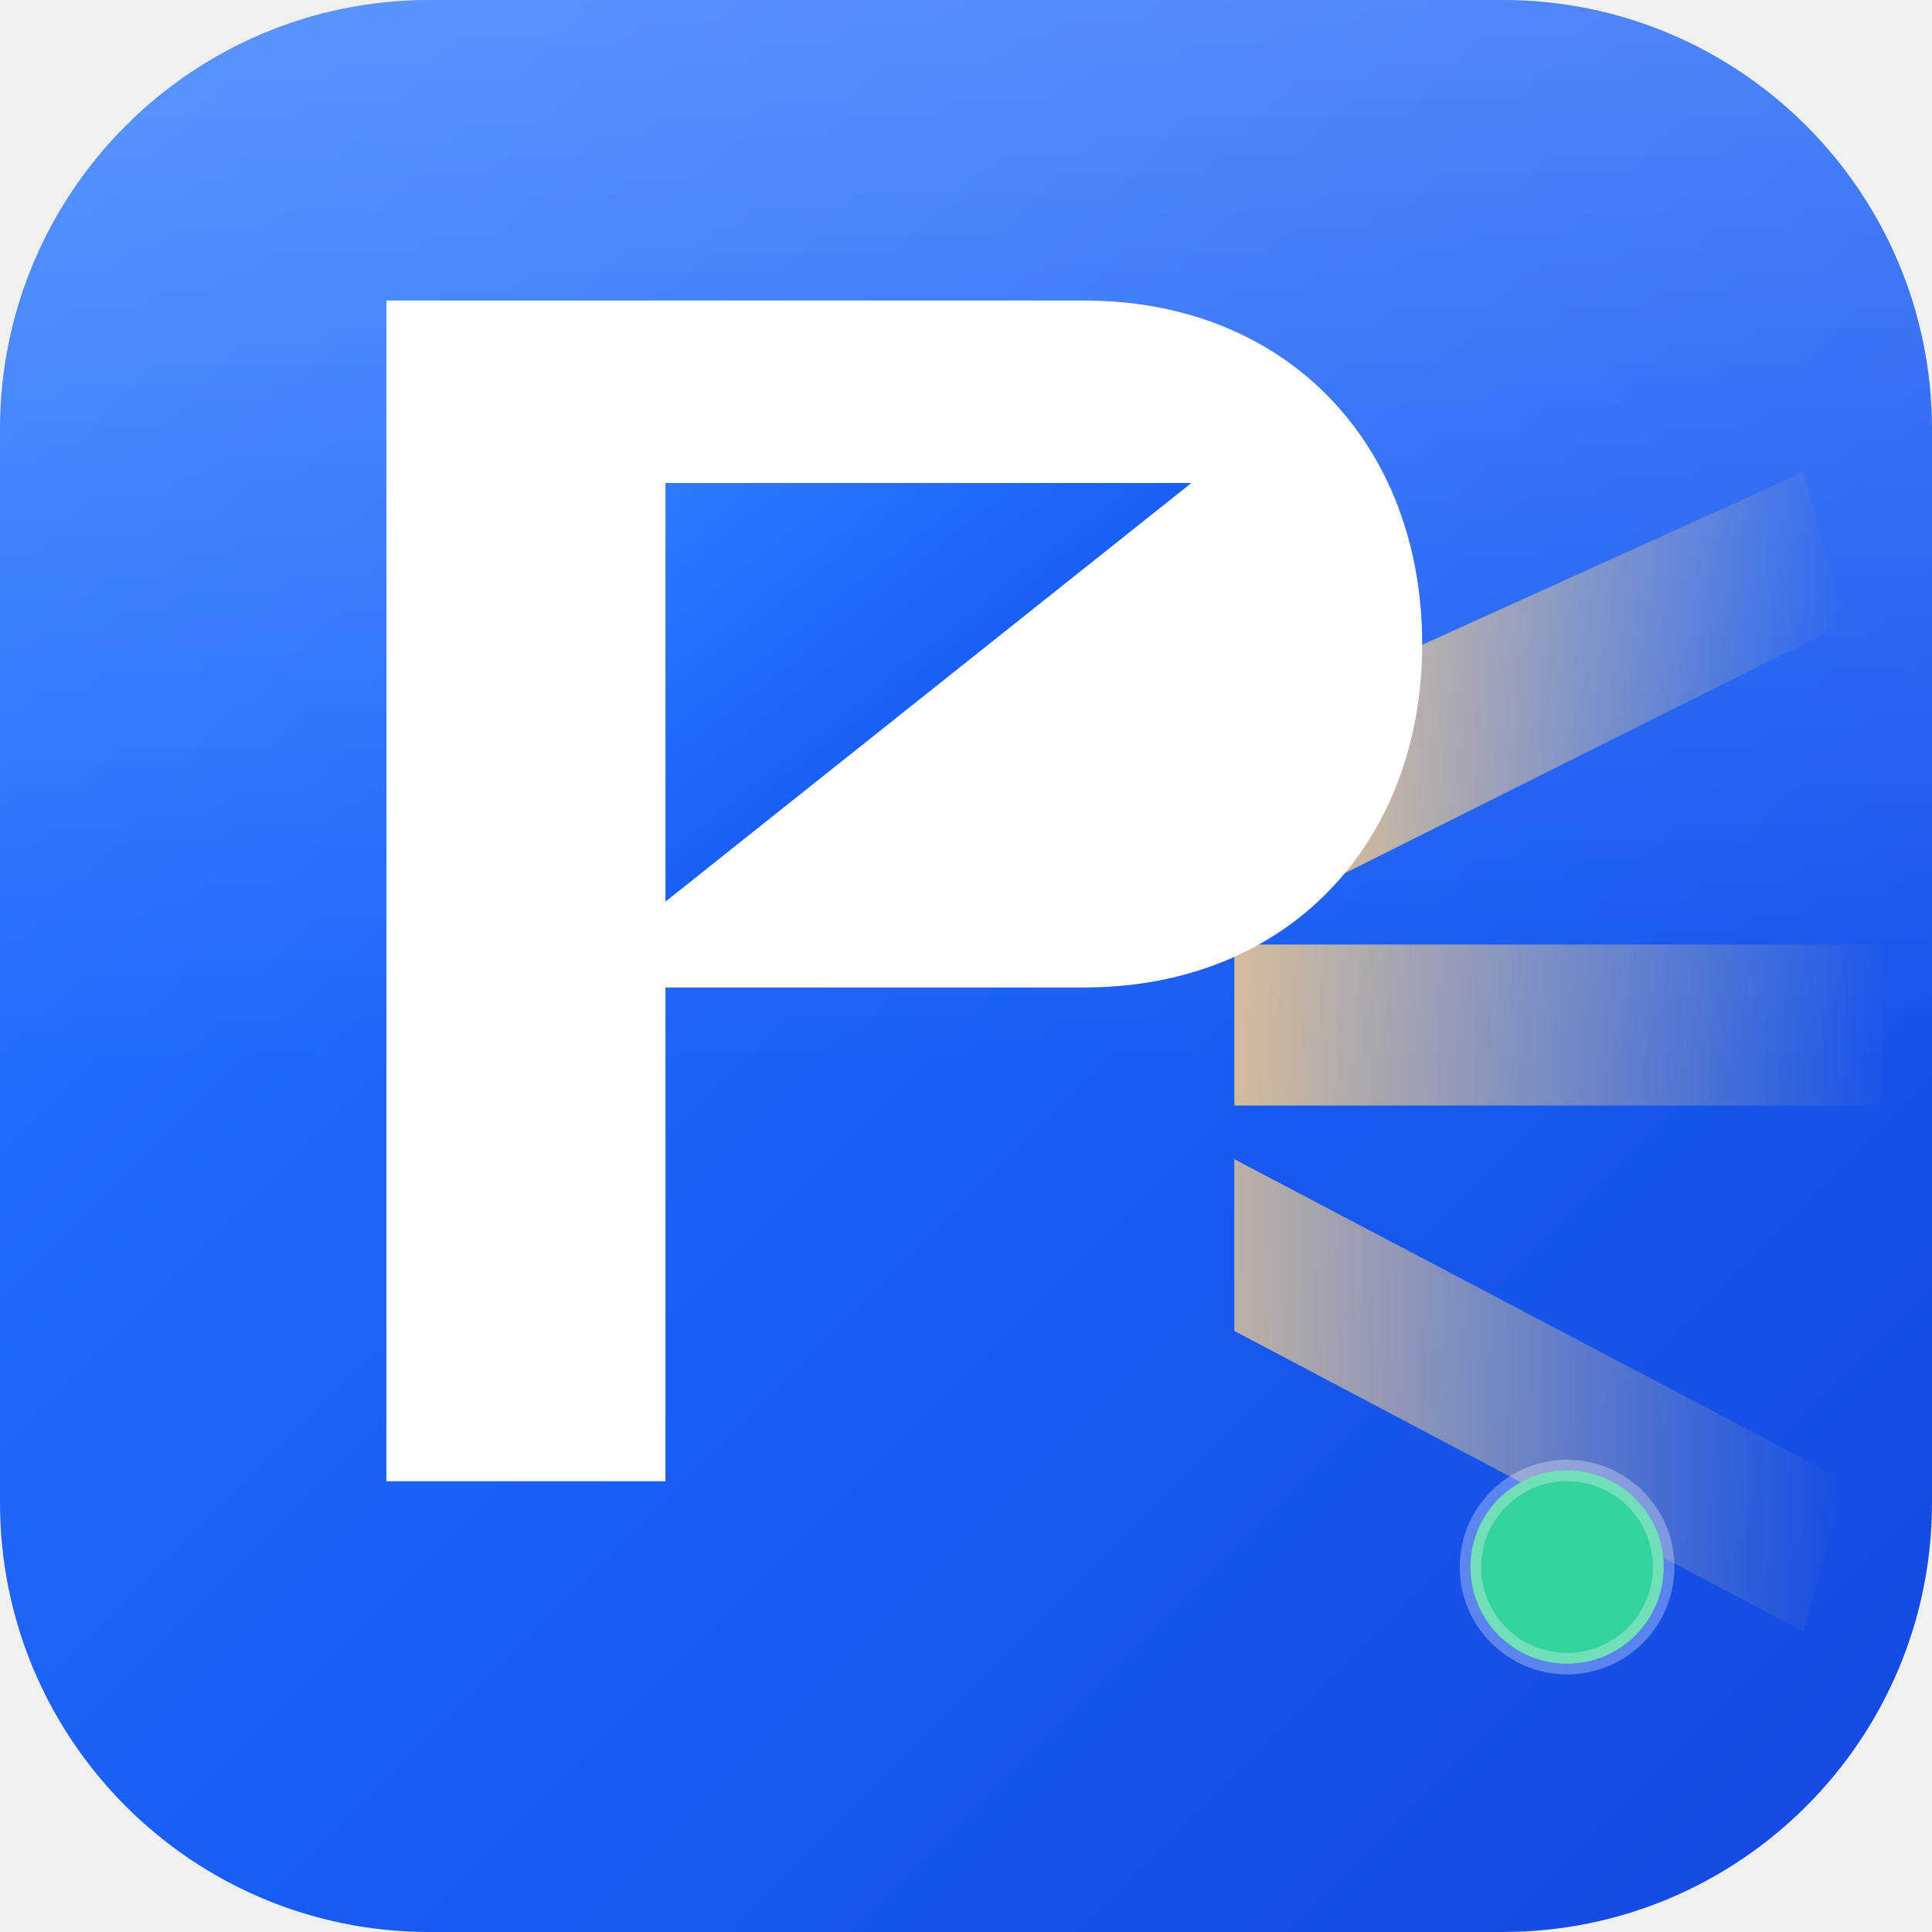
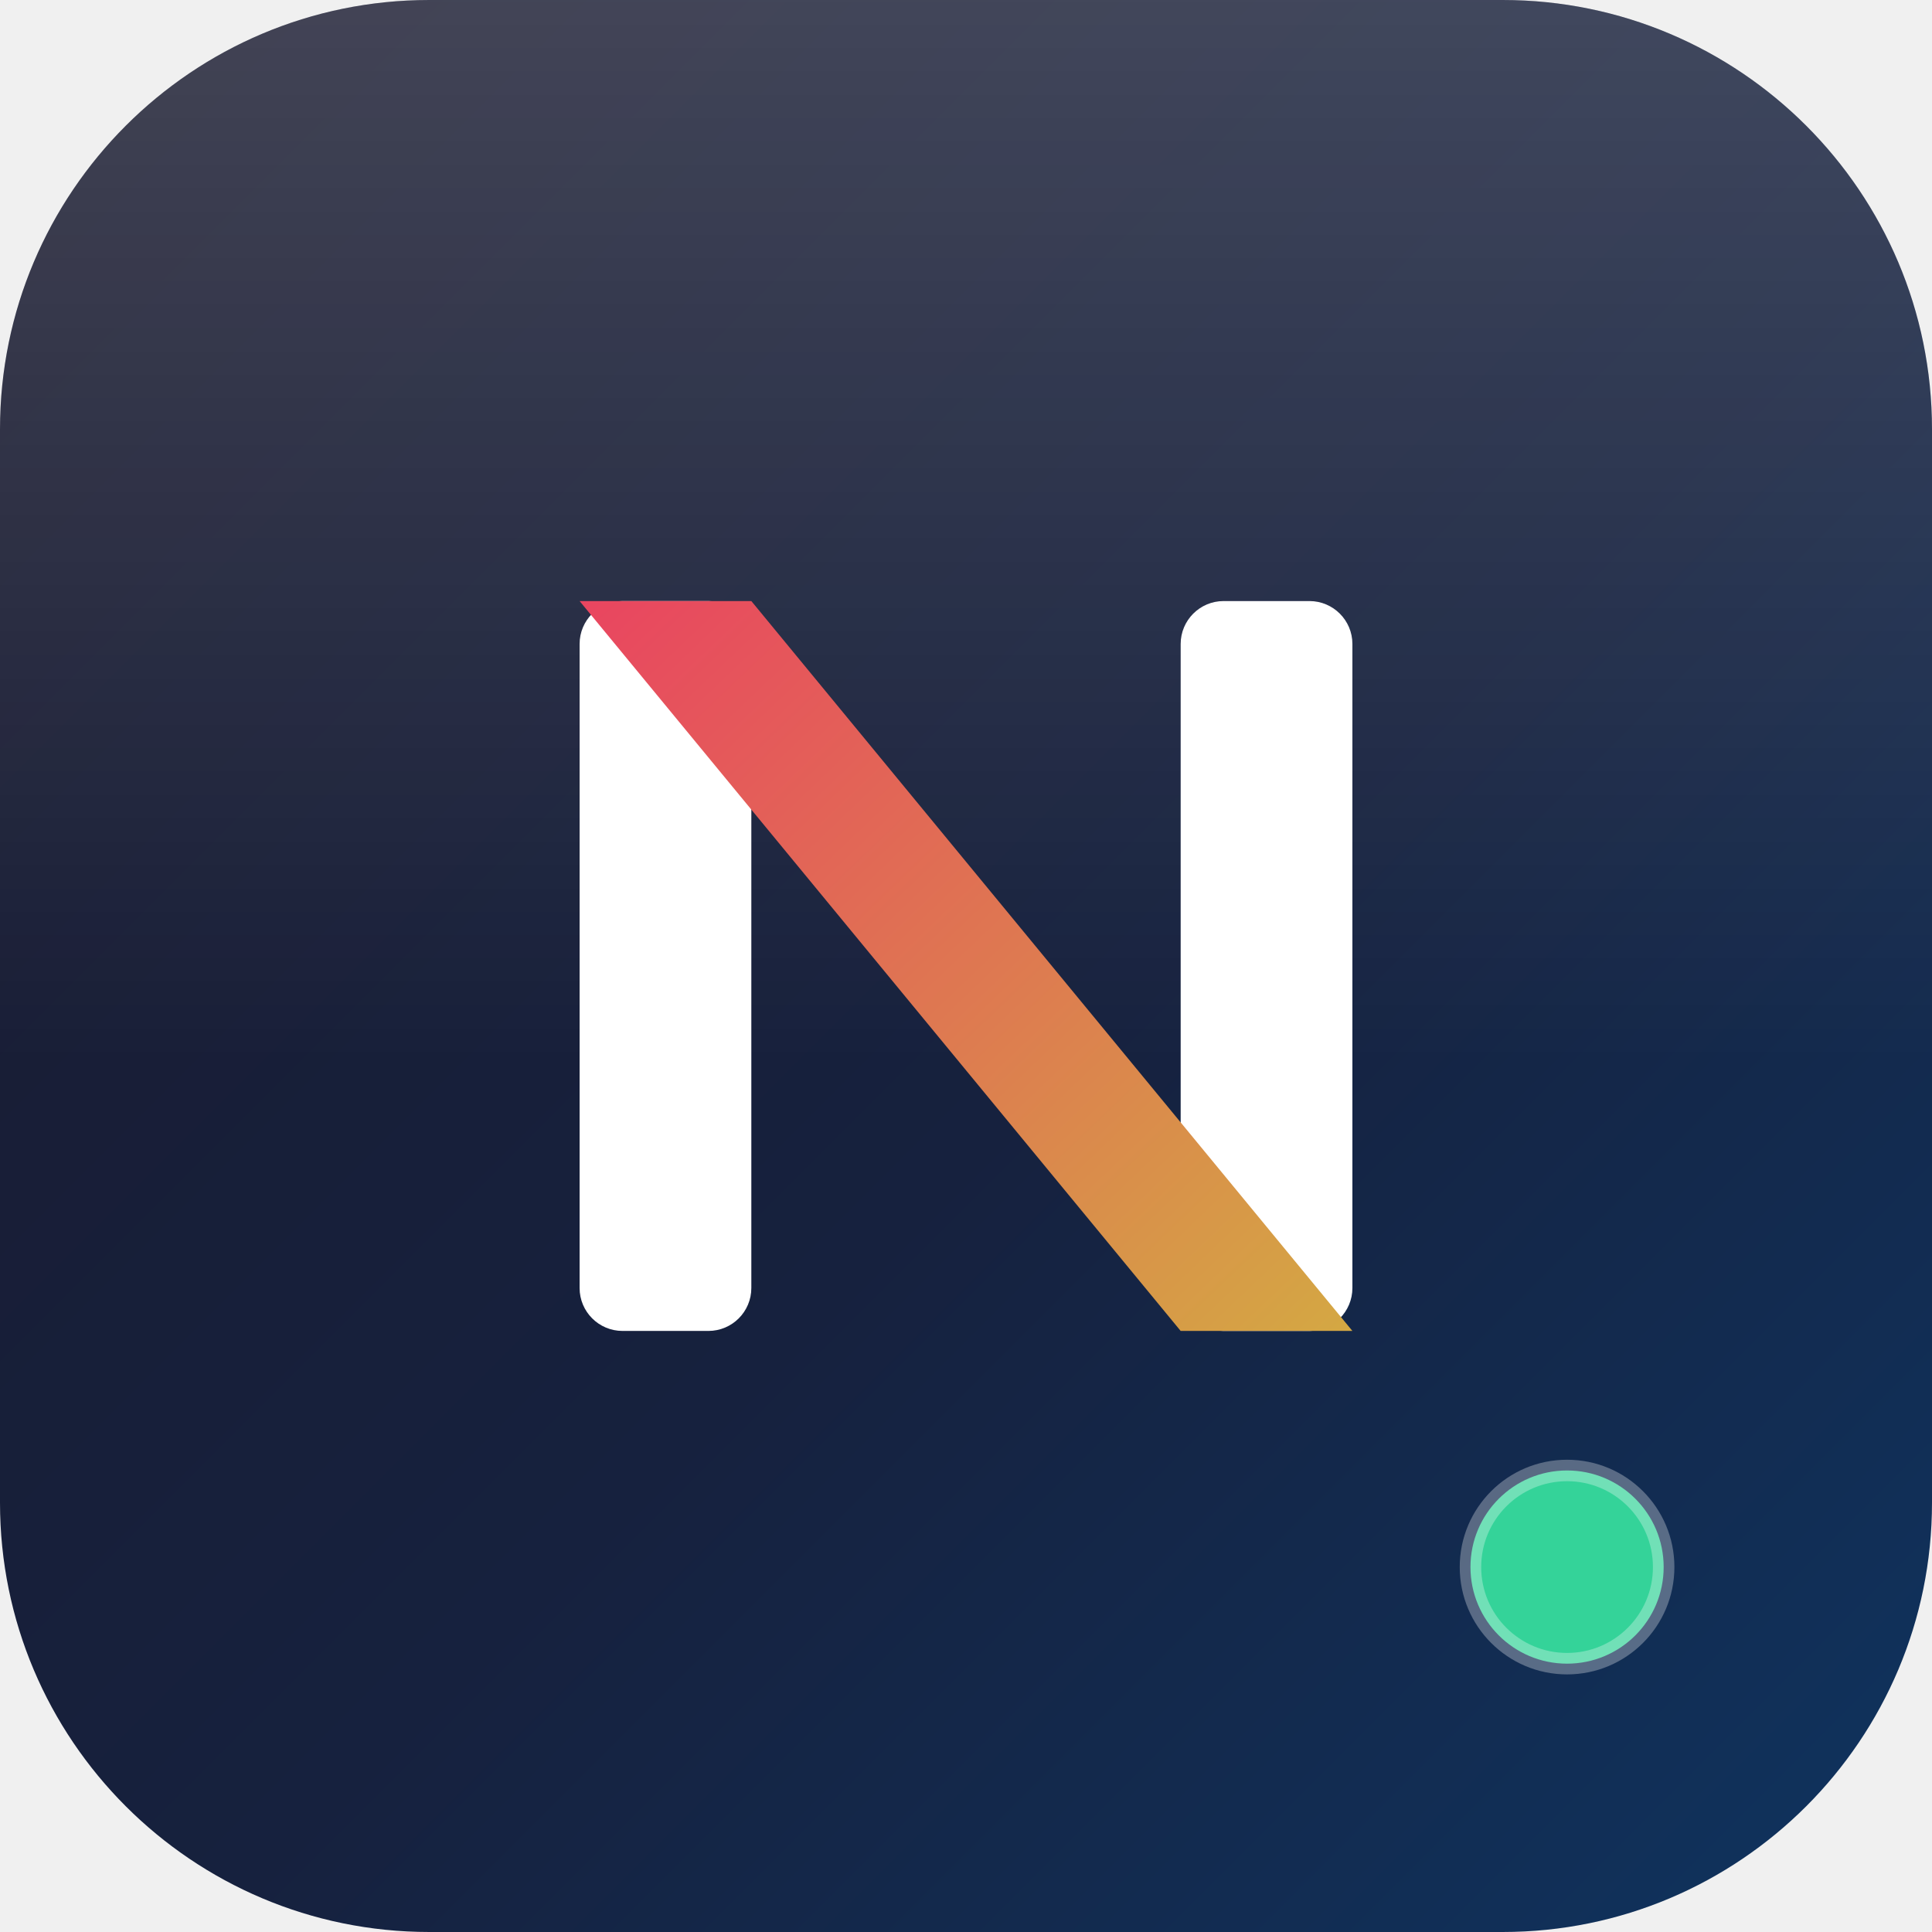
<svg xmlns="http://www.w3.org/2000/svg" viewBox="0 0 180 180">
  <defs>
    <linearGradient id="aiBg" x1="0" y1="0" x2="1" y2="1">
-       <stop offset="0%" stop-color="#2f7bff" />
-       <stop offset="55%" stop-color="#185df5" />
-       <stop offset="100%" stop-color="#1448dc" />
+       <stop offset="0%" stop-color="#1a1a2e" />
+       <stop offset="55%" stop-color="#16213e" />
+       <stop offset="100%" stop-color="#0f3460" />
+     </linearGradient>
+     <linearGradient id="aiBolt" x1="0" y1="0" x2="1" y2="1">
+       <stop offset="0%" stop-color="#e94560" />
+       <stop offset="100%" stop-color="#d4a843" />
    </linearGradient>
    <linearGradient id="aiShine" x1="0" y1="0" x2="0" y2="1">
-       <stop offset="0%" stop-color="#ffffff" stop-opacity="0.22" />
+       <stop offset="0%" stop-color="#ffffff" stop-opacity="0.18" />
      <stop offset="55%" stop-color="#ffffff" stop-opacity="0" />
-     </linearGradient>
-     <linearGradient id="aiRay" x1="0" y1="0" x2="1" y2="0">
-       <stop offset="0%" stop-color="#ffd388" stop-opacity="0.95" />
-       <stop offset="100%" stop-color="#ffd388" stop-opacity="0" />
    </linearGradient>
  </defs>
  <rect width="180" height="180" rx="40" fill="url(#aiBg)" />
  <rect width="180" height="180" rx="40" fill="url(#aiShine)" />
-   <g transform="translate(0,8)">
-     <path d="M115 60 L168 36 L172 50 L120 76 Z" fill="url(#aiRay)" />
-     <path d="M115 80 L176 80 L176 95 L115 95 Z" fill="url(#aiRay)" opacity="0.85" />
-     <path d="M115 100 L172 130 L168 144 L115 116 Z" fill="url(#aiRay)" opacity="0.75" />
-   </g>
-   <g transform="translate(36,28)">
-     <path d="M 0 0 L 65 0 C 84 0, 96.5 13.5, 96.5 32 C 96.5 50.5, 84 64, 65 64 L 26 64 L 26 110 L 0 110 Z" fill="#ffffff" />
-     <path d="M 26 17 L 75 17 L 26 56 Z" fill="url(#aiBg)" />
+   <g transform="translate(26,26) scale(2)">
+     <rect x="14" y="15" width="8" height="34" rx="2" fill="#ffffff" />
+     <rect x="42" y="15" width="8" height="34" rx="2" fill="#ffffff" />
+     <path d="M14 15 L22 15 L50 49 L42 49 Z" fill="url(#aiBolt)" />
  </g>
  <circle cx="146" cy="146" r="9" fill="#34d399" />
  <circle cx="146" cy="146" r="9" fill="none" stroke="#ffffff" stroke-opacity="0.3" stroke-width="2" />
</svg>
